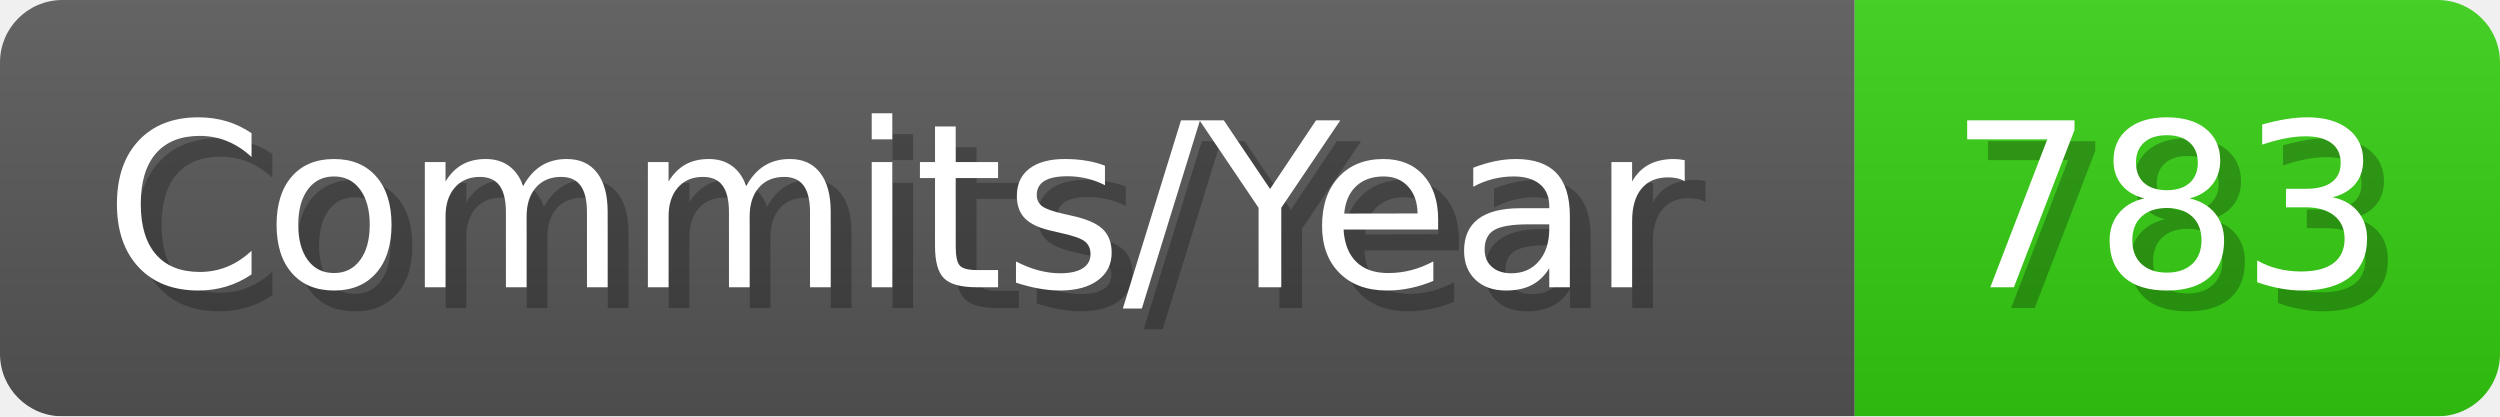
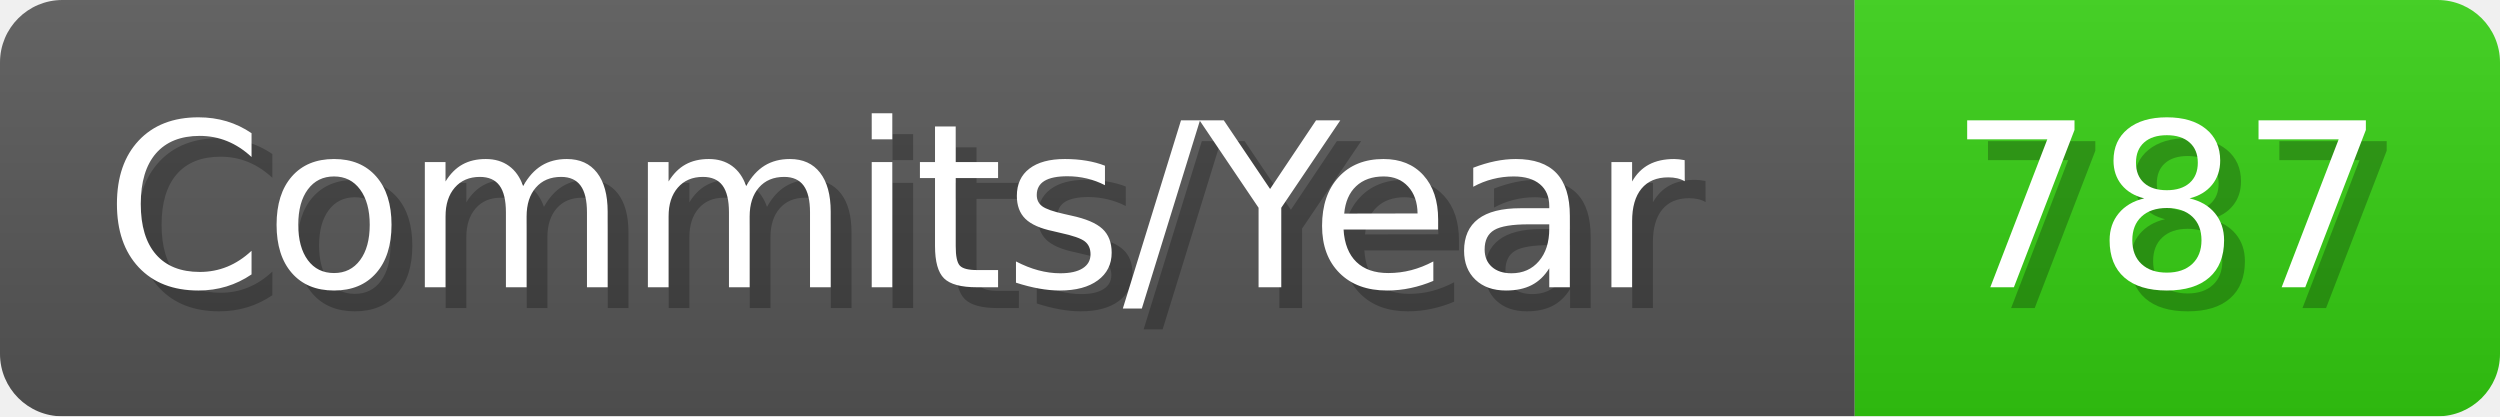
- <svg xmlns="http://www.w3.org/2000/svg" width="120.1" height="20" viewBox="0 0 1201 200" role="img" aria-label="Commits/Year: 783">
+ <svg xmlns="http://www.w3.org/2000/svg" width="120.1" height="20" viewBox="0 0 1201 200" role="img" aria-label="Commits/Year: 787">
  <linearGradient id="aUPdi" x2="0" y2="100%">
    <stop offset="0" stop-opacity=".1" stop-color="#EEE" />
    <stop offset="1" stop-opacity=".1" />
  </linearGradient>
  <mask id="WfAiQ">
    <rect width="1201" height="200" rx="30" fill="#FFF" />
  </mask>
  <g mask="url(#WfAiQ)">
    <rect width="891" height="200" fill="#555" />
    <rect width="310" height="200" fill="#3C1" x="891" />
    <rect width="1201" height="200" fill="url(#aUPdi)" />
  </g>
  <g aria-hidden="true" fill="#fff" text-anchor="start" font-family="Verdana,DejaVu Sans,sans-serif" font-size="110">
    <text x="60" y="148" textLength="791" fill="#000" opacity="0.25">Commits/Year</text>
    <text x="50" y="138" textLength="791">Commits/Year</text>
-     <text x="946" y="148" textLength="210" fill="#000" opacity="0.25">783</text>
-     <text x="936" y="138" textLength="210">783</text>
+     <text x="946" y="148" textLength="210" fill="#000" opacity="0.25">787</text>
+     <text x="936" y="138" textLength="210">787</text>
  </g>
</svg>
